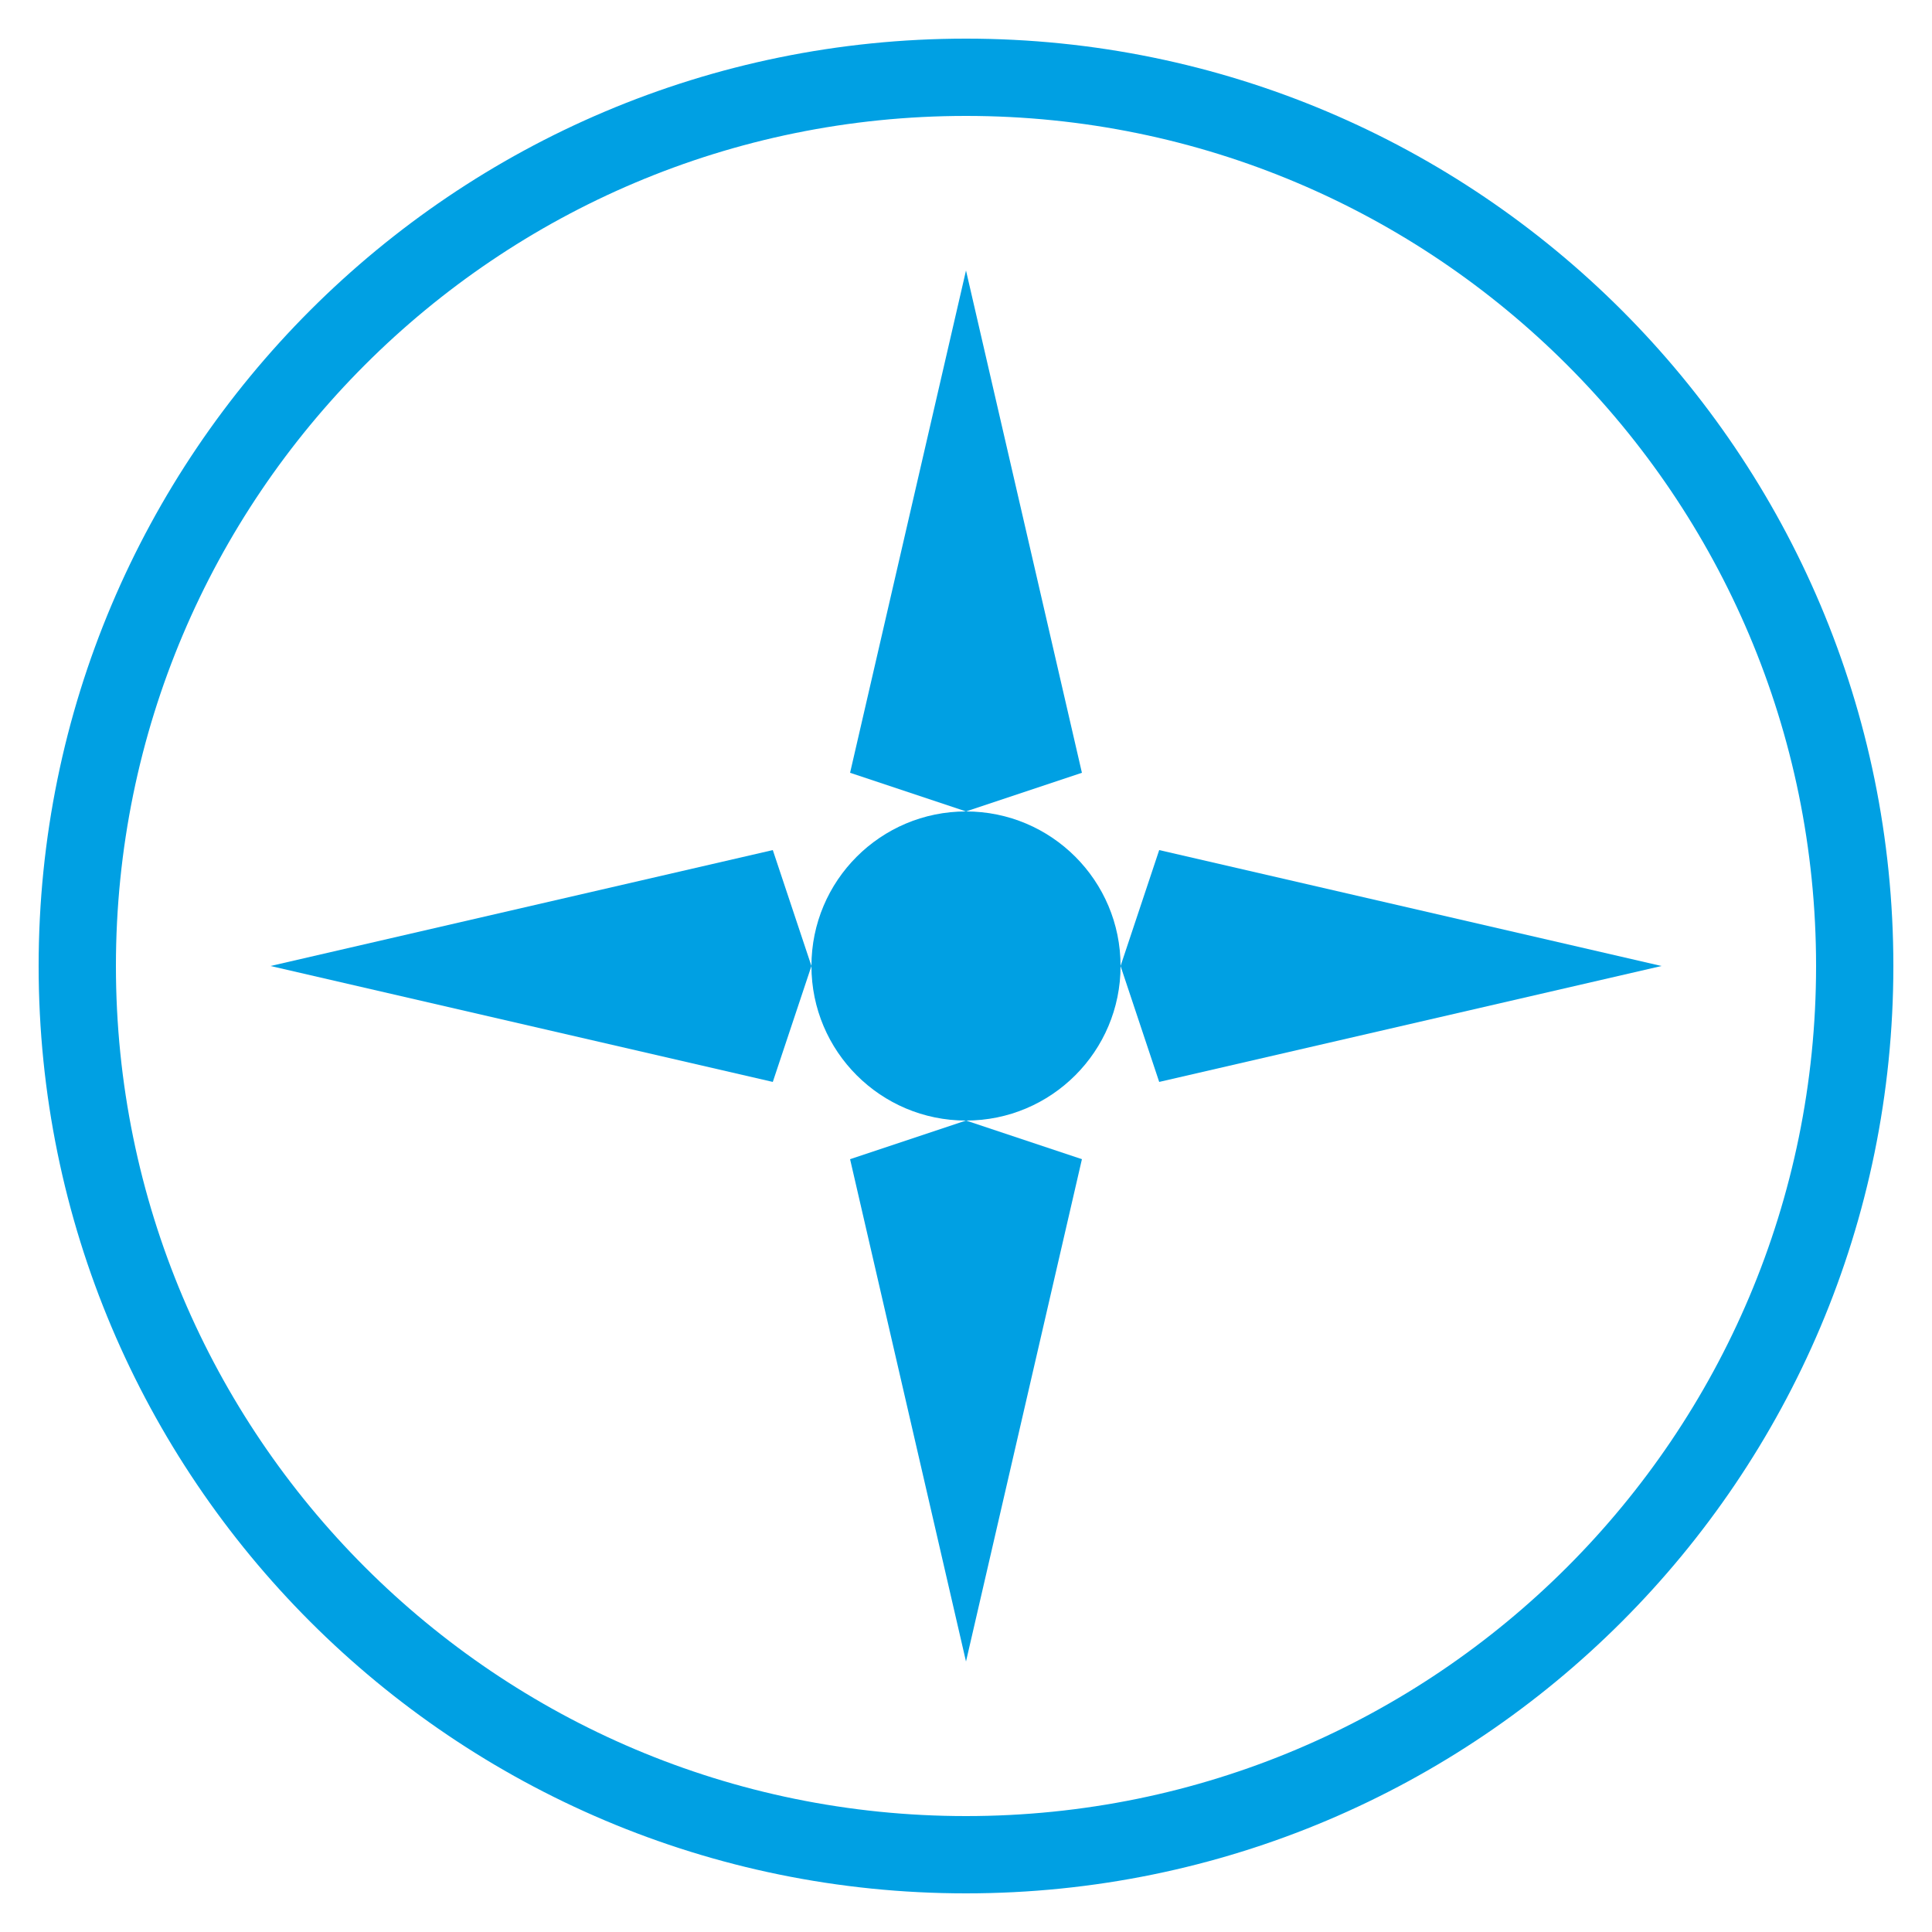
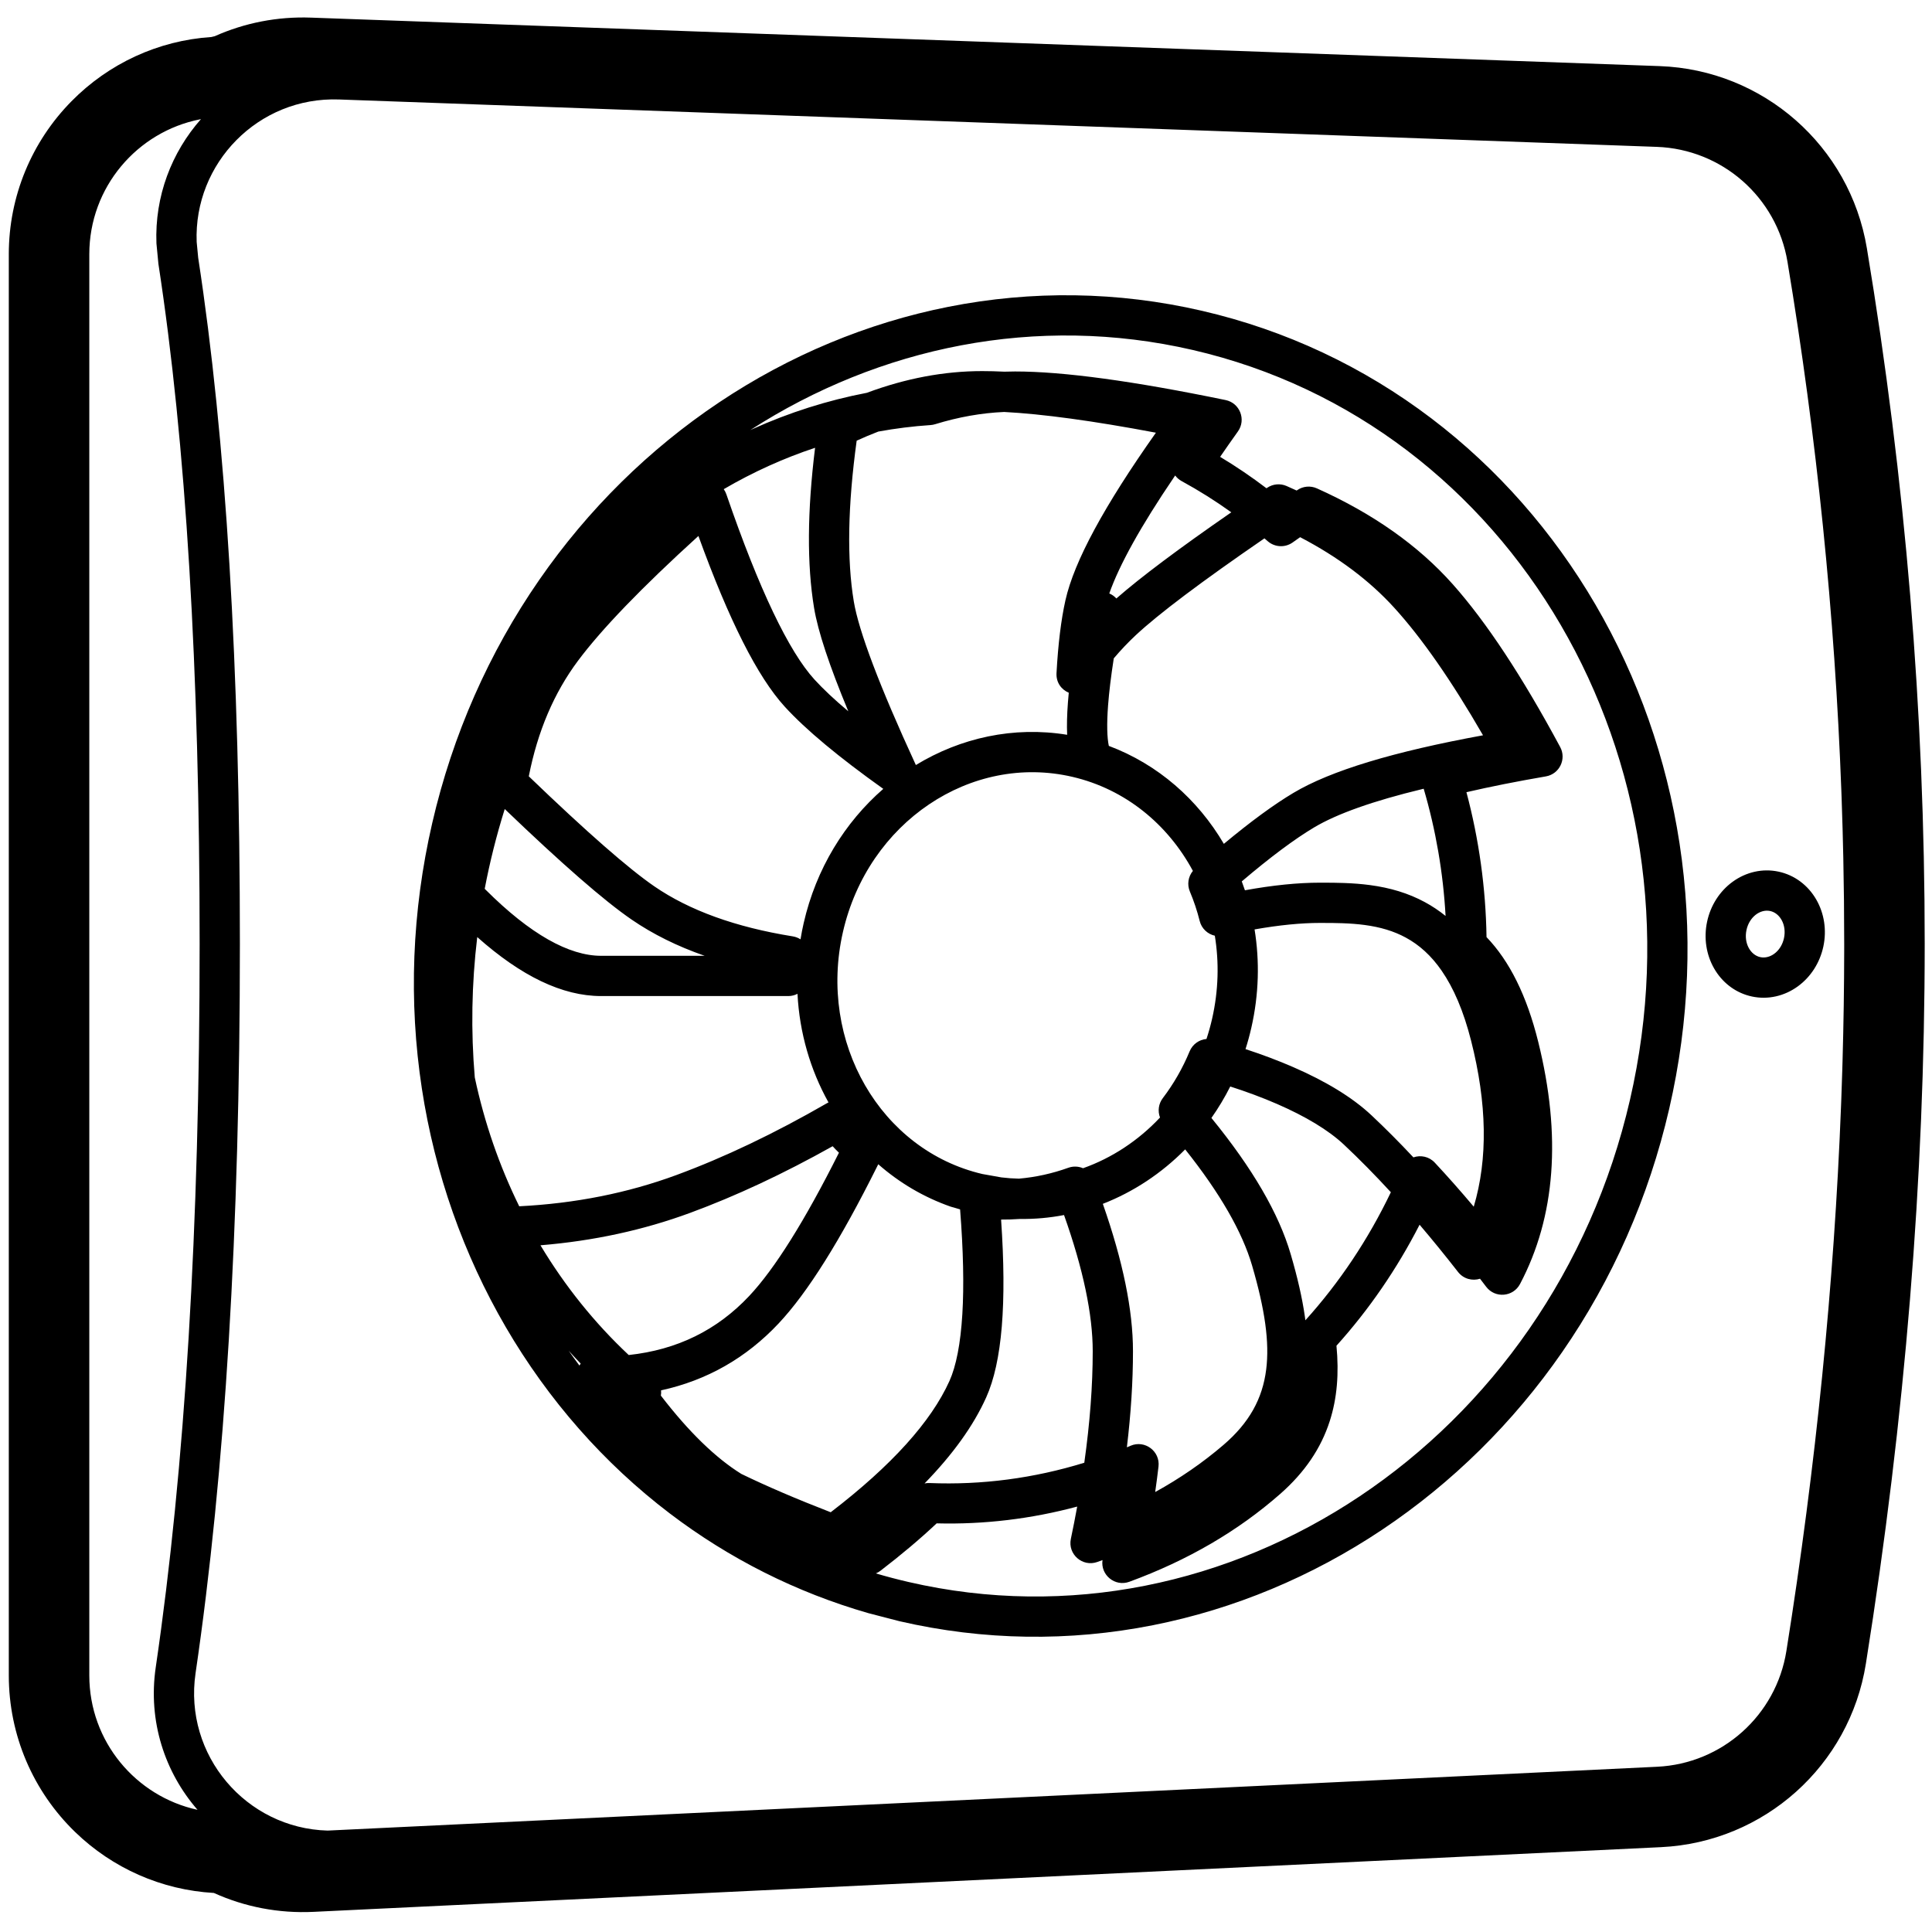
- <svg xmlns="http://www.w3.org/2000/svg" viewBox="0 0 50 50" width="50" height="50">
-   <circle cx="25" cy="25" r="23" fill="none" stroke="#00A0E3" stroke-width="2" />
-   <circle cx="25" cy="25" r="4" fill="#00A0E3" />
-   <path d="M25 7 L28 20 L25 21 L22 20 Z" fill="#00A0E3" />
-   <path d="M43 25 L30 22 L29 25 L30 28 Z" fill="#00A0E3" />
-   <path d="M25 43 L22 30 L25 29 L28 30 Z" fill="#00A0E3" />
-   <path d="M7 25 L20 28 L21 25 L20 22 Z" fill="#00A0E3" />
+ <svg xmlns="http://www.w3.org/2000/svg" height="960" viewBox="0 0 960 960" width="960">
+   <path d="m154.476 8.754 670.193 24.093c51.466 1.85 94.516 39.679 102.966 90.48 19.158 115.177 28.739 230.402 28.739 345.653 0 116.257-9.75 235.498-29.231 357.712-8.073 50.645-50.555 88.69-101.78 91.149l-669.584 32.148c-17.248.828-34.144-2.433-49.499-9.39-26.006-1.471-50.346-12.279-68.912-30.244-20.919-20.243-32.995-48.108-32.995-77.845v-706.182c0-28.829 11.353-55.931 31.17-76.036 18.418-18.685 42.999-30.155 69.467-31.893l1.729-.425c14.862-6.629 31.125-9.817 47.736-9.22zm-56.75 111.454.757 7.883c13.809 89.875 20.714 203.505 20.714 340.89 0 141.653-7.34 262.452-22.021 362.395-5.994 40.805 25.16 77.122 65.607 78.232l660.661-31.72c32.31-1.551 59.105-25.548 64.197-57.492 14.676-92.062 23.729-182.349 27.161-270.86.044-1.131.087-2.262.129-3.392.175-4.703.333-9.401.477-14.094.049-1.602.096-3.202.141-4.802.517-18.357.791-36.639.822-54.843.002-1.141.003-2.283.003-3.424 0-14.309-.151-28.617-.452-42.924-.099-4.713-.215-9.426-.347-14.139-.141-5.048-.301-10.096-.48-15.143-.044-1.243-.089-2.486-.135-3.728-3.267-87.7-12.192-175.368-26.777-263.005-5.332-32.041-32.485-55.898-64.946-57.066l-654.768-23.545c-40.161-1.444-72.253 31.716-70.744 70.778zm2.123-61.005-.34.067c-31.32 6.128-55.135 33.732-55.135 67.059v706.182c0 32.877 23.161 60.135 53.776 66.78-16.203-18.608-24.707-43.962-20.762-70.821 14.526-98.889 21.808-218.743 21.808-359.489 0-136.446-6.845-249.103-20.482-337.852l-.979-10.19c-.907-23.468 7.569-45.287 22.113-61.735zm497.354 95.22c41.767 9.65 80.356 27.878 114.084 53.501 32.755 24.883 60.425 56.375 81.538 92.589 21.069 36.139 35.279 76.416 41.732 118.595 6.624 43.298 4.988 87.954-5.148 131.891-10.136 43.937-28.227 84.793-53.147 120.804-24.277 35.081-54.694 65.05-89.462 88.289-34.842 23.288-73.508 39.455-113.85 47.45-41.54 8.233-84.21 7.687-125.977-1.964l-15.51-4.019c-35.828-10.304-69.062-27.063-98.574-49.482-32.755-24.883-60.425-56.375-81.538-92.589-21.069-36.139-35.279-76.416-41.732-118.595-6.624-43.298-4.988-87.954 5.148-131.891 10.136-43.937 28.227-84.793 53.147-120.804 24.277-35.081 54.694-65.05 89.462-88.289 34.842-23.288 73.508-39.455 113.85-47.45 41.54-8.233 84.21-7.687 125.977 1.964zm-224.386 59.275 1.08-.488c18.265-8.24 37.333-14.298 56.833-18.027 19.282-7.177 38.396-10.786 57.31-10.786 3.449 0 7.118.095 11.01.284 1.78-.066 3.557-.099 5.332-.099 24.01 0 58.798 4.747 104.61 14.206 7.078 1.461 10.316 9.717 6.119 15.601-3.088 4.329-6.039 8.539-8.835 12.616 7.959 4.776 15.641 9.988 23.026 15.611l.371-.249c2.841-1.92 6.467-2.251 9.609-.877 1.692.74 3.364 1.492 5.017 2.257.083-.058.168-.116.252-.175 2.881-1.999 6.599-2.343 9.797-.906 27.873 12.519 50.423 28.401 67.552 47.68 16.732 18.832 34.475 45.76 53.346 80.849 3.235 6.016-.379 13.432-7.11 14.592-14.511 2.499-27.676 5.116-39.474 7.85 6.228 23.383 9.611 47.585 9.983 72 11.427 11.914 19.983 29.023 25.7 52.071 11.546 46.552 8.634 86.789-9.056 120.315-3.413 6.467-12.386 7.205-16.808 1.381-1.023-1.347-2.044-2.682-3.063-4.007-3.783 1.203-8.198.141-10.94-3.376-6.426-8.244-12.791-16.065-19.095-23.464-11.284 22.035-25.162 42.207-41.303 60.13 1.317 13.847.307 26.122-3.327 37.433-4.352 13.544-12.433 25.488-24.576 36.165-21.056 18.513-46.078 33.074-75.001 43.685-7.152 2.624-14.406-3.378-13.349-10.771-.853.315-1.711.627-2.572.934-7.359 2.63-14.756-3.819-13.153-11.468 1.14-5.439 2.19-10.791 3.15-16.056-22.797 6.119-46.283 8.953-69.827 8.339-8.255 7.763-17.573 15.617-27.941 23.563-.702.538-1.461.973-2.258 1.302l-.005.009c5.344 1.575 10.764 3 16.258 4.269 158.966 36.728 319.447-70.539 358.445-239.588s-58.255-335.865-217.221-372.594c-77.725-17.958-155.812-1.492-219.884 39.788zm63.583 364.811-.553 1.112c-18.295 36.69-34.518 62.619-48.956 77.993-16.107 17.151-35.649 28.283-58.418 33.245.086.874.053 1.754-.089 2.613 13.874 18.047 27.237 30.991 39.962 38.899 12.628 6.127 27.434 12.483 44.427 19.06 30.327-23.253 49.953-45.104 59.013-65.246 3.307-7.352 5.505-18.453 6.394-33.159.86-14.209.493-31.585-1.115-52.089l-4.727-1.376c-13.464-4.72-25.559-11.94-35.938-21.052zm111.591 19.673.047.136c9.927 28.338 14.93 52.665 14.93 73.091 0 14.998-1.008 30.911-3.029 47.751.62-.257 1.239-.518 1.857-.782 7.067-3.015 14.753 2.735 13.856 10.366-.489 4.158-1.037 8.37-1.646 12.641 12.365-6.813 23.655-14.609 33.889-23.376 12.847-11.004 19.436-22.971 21.265-37.498 1.709-13.581-.606-29.762-7.009-51.686-4.871-16.676-15.931-35.964-33.243-57.704-11.736 11.898-25.698 21.137-40.916 27.06zm-41.287 7.507-.41.028c-2.944.209-5.899.304-8.858.282 2.866 41.548.527 70.745-7.411 88.392-6.304 14.014-16.518 28.235-30.621 42.729.807-.172 1.641-.244 2.481-.209 25.966 1.067 51.925-2.376 76.895-10.088 2.794-19.834 4.188-38.306 4.188-55.412 0-18.186-4.708-40.765-14.257-67.664-7.193 1.386-14.557 2.052-22.008 1.943zm-218.79 72.839.033-.052c.181-.315.379-.621.592-.916-2.018-2.093-4.001-4.222-5.949-6.383 1.735 2.482 3.512 4.931 5.324 7.351zm125.82-108.977c-24.43 13.689-48 24.711-70.727 33.089-23.341 8.605-48.166 13.98-74.456 16.135 12.121 20.207 26.853 38.59 43.86 54.53 24.071-2.593 43.897-12.341 59.902-29.382 12.562-13.376 27.494-37.112 44.558-71.15-1.086-1.033-2.131-2.108-3.136-3.222zm188.213-14.045.08.1c20.298 24.871 33.4 47.337 39.322 67.613 3.379 11.57 5.704 21.655 7.036 30.971.089.621.173 1.238.253 1.853 16.907-18.737 31.212-40.107 42.47-63.629-7.869-8.56-15.639-16.44-23.308-23.641-7.735-7.263-19.17-14.099-33.28-20.233-7.375-3.206-15.251-6.121-23.215-8.665-2.764 5.49-5.898 10.71-9.358 15.632zm53.993-96.909c-9.468 0-20.326 1.072-32.553 3.228 2.555 15.7 2.177 32.254-1.601 48.84-.824 3.619-1.793 7.164-2.899 10.631 8.064 2.633 16.047 5.616 23.606 8.902 16.039 6.972 29.332 14.919 38.997 23.995 6.882 6.462 13.823 13.427 20.824 20.899 3.545-1.233 7.731-.477 10.618 2.614 6.405 6.858 12.86 14.155 19.368 21.892 7.066-23.754 6.63-51.244-1.356-82.614-3.718-14.605-8.628-26.021-14.599-34.653-5.175-7.483-11.097-12.818-17.885-16.487-5.946-3.214-12.6-5.185-20.387-6.225-3.383-.452-6.965-.729-10.99-.875-3.167-.115-6.026-.145-11.145-.145zm-420.021 76.782c4.763 22.444 12.217 43.955 22.081 64.015 27.876-1.404 53.889-6.595 78.09-15.518 23.834-8.787 48.776-20.682 74.814-35.691.253-.146.51-.279.77-.401-9.011-16.152-14.417-34.613-15.409-53.963-1.373.714-2.935 1.116-4.589 1.116l-92.967-.001c-19.314 0-39.738-9.903-61.573-29.314-2.785 23.299-3.194 46.685-1.217 69.756zm182.915-72.207c-12.446 54.642 18.77 108.365 69.314 120.193l9.467 1.681c2.895.353 5.785.559 8.662.623 8.344-.728 16.586-2.544 24.553-5.406 2.479-.891 5.083-.742 7.331.224 14.343-5.086 27.479-13.741 38.245-25.198-1.209-3.158-.764-6.808 1.376-9.624 5.407-7.115 9.893-14.921 13.335-23.257 1.461-3.537 4.748-5.831 8.376-6.147 1.079-3.261 2.012-6.609 2.793-10.036 3.2-14.051 3.514-28.041 1.354-41.274-3.581-.8-6.578-3.546-7.525-7.335-1.252-5.009-2.882-9.896-4.874-14.617-1.463-3.467-.843-7.414 1.5-10.251-12.405-23.065-33.47-40.561-59.769-46.715-50.497-11.817-101.703 22.542-114.139 77.141zm464.894-30.062c7.986 1.699 14.67 6.771 18.77 13.882 3.957 6.863 5.248 15.169 3.524 23.285-1.724 8.117-6.28 15.181-12.686 19.841-6.637 4.828-14.808 6.742-22.795 5.043l-1.482-.358c-7.329-1.983-13.445-6.858-17.289-13.525-3.957-6.863-5.248-15.169-3.524-23.285 1.724-8.117 6.28-15.181 12.686-19.841 6.637-4.828 14.808-6.742 22.795-5.043zm-15.917 29.039c-1.391 6.55 1.986 12.407 6.892 13.45l.925.137c4.645.399 9.527-3.476 10.831-9.615 1.391-6.55-1.986-12.407-6.892-13.45-4.904-1.043-10.365 2.93-11.755 9.477zm-626.963-20.506.523.523c22.115 22.06 41.373 32.77 57.338 32.77l51.443 0c-13.668-4.761-25.747-10.759-36.271-17.979-13.652-9.365-34.588-27.625-63.082-54.955-4.098 13.088-7.416 26.327-9.951 39.641zm106.193-175.322c-28.12 25.537-48.084 46.255-59.85 62.024-11.873 15.911-20.043 34.996-24.435 57.405 28.729 27.638 49.631 45.929 62.439 54.714 17.375 11.919 40.263 20.231 68.727 24.81 1.415.228 2.715.743 3.848 1.478.432-2.671.953-5.346 1.562-8.022 6.181-27.136 20.505-50.159 39.569-66.746-22.192-15.818-38.471-29.367-48.93-40.807-13.608-14.884-27.753-43.014-42.93-84.856zm360.38 125.6-.658.158c-24.472 5.907-42.449 12.3-53.794 19.064-9.736 5.805-21.733 14.745-35.938 26.822.551 1.457 1.073 2.927 1.568 4.409 13.86-2.518 26.295-3.778 37.341-3.778 5.348 0 8.395.032 11.872.158 4.627.168 8.836.494 12.912 1.038 10.044 1.342 18.994 3.993 27.25 8.456 3.633 1.964 7.076 4.253 10.326 6.881-1.199-21.49-4.858-42.722-10.878-63.209zm-65.144-122.351c-3.772 2.662-8.876 2.395-12.35-.644-.543-.475-1.088-.948-1.635-1.417-31.268 21.474-52.623 37.558-63.909 48.088-3.784 3.53-7.436 7.375-10.955 11.536-1.393 8.959-2.339 16.776-2.839 23.44-.694 9.246-.495 16.045.381 20.058 24.447 9.16 44.215 26.642 57.157 48.678 13.268-11.047 24.782-19.489 34.599-25.343 18.509-11.036 49.726-20.467 94.179-28.603-15.761-27.301-30.536-48.488-44.249-63.525-12.23-13.411-27.743-25.062-46.623-34.913-1.266.888-2.517 1.77-3.757 2.644zm-177.642-58.776c-.741.229-1.507.37-2.281.422-8.7.579-17.353 1.66-25.921 3.228-3.571 1.368-7.157 2.877-10.758 4.528-4.447 32.457-4.879 59.08-1.433 79.848 2.444 14.728 12.757 42.073 30.845 81.321 22.193-13.508 48.528-19.388 75.177-15.027-.212-4.652-.074-9.981.38-16.038.118-1.57.258-3.193.42-4.868-3.591-1.504-6.351-5.005-6.088-9.763.8-14.474 2.267-26.513 4.435-36.177 4.357-19.417 19.306-46.941 44.954-83.265-31.175-5.882-56.338-9.308-75.414-10.3-11.289.493-22.722 2.519-34.316 6.093zm-105.018 32.273.105.15c.496.725.907 1.534 1.212 2.422 16.252 47.256 31.075 78.127 43.798 92.042 4.31 4.714 9.886 9.961 16.787 15.755-9.45-22.73-15.078-39.721-17.007-51.343-3.582-21.582-3.392-48.086.497-79.591-15.68 5.206-30.895 12.092-45.392 20.565zm224.324-6.799-.579.853c-16.448 24.232-27.179 43.578-32.163 57.763 1.367.572 2.56 1.433 3.522 2.493 11.964-10.488 30.962-24.723 57.105-42.812-7.887-5.664-16.113-10.836-24.65-15.493-1.315-.717-2.401-1.683-3.235-2.804z" />
</svg>
